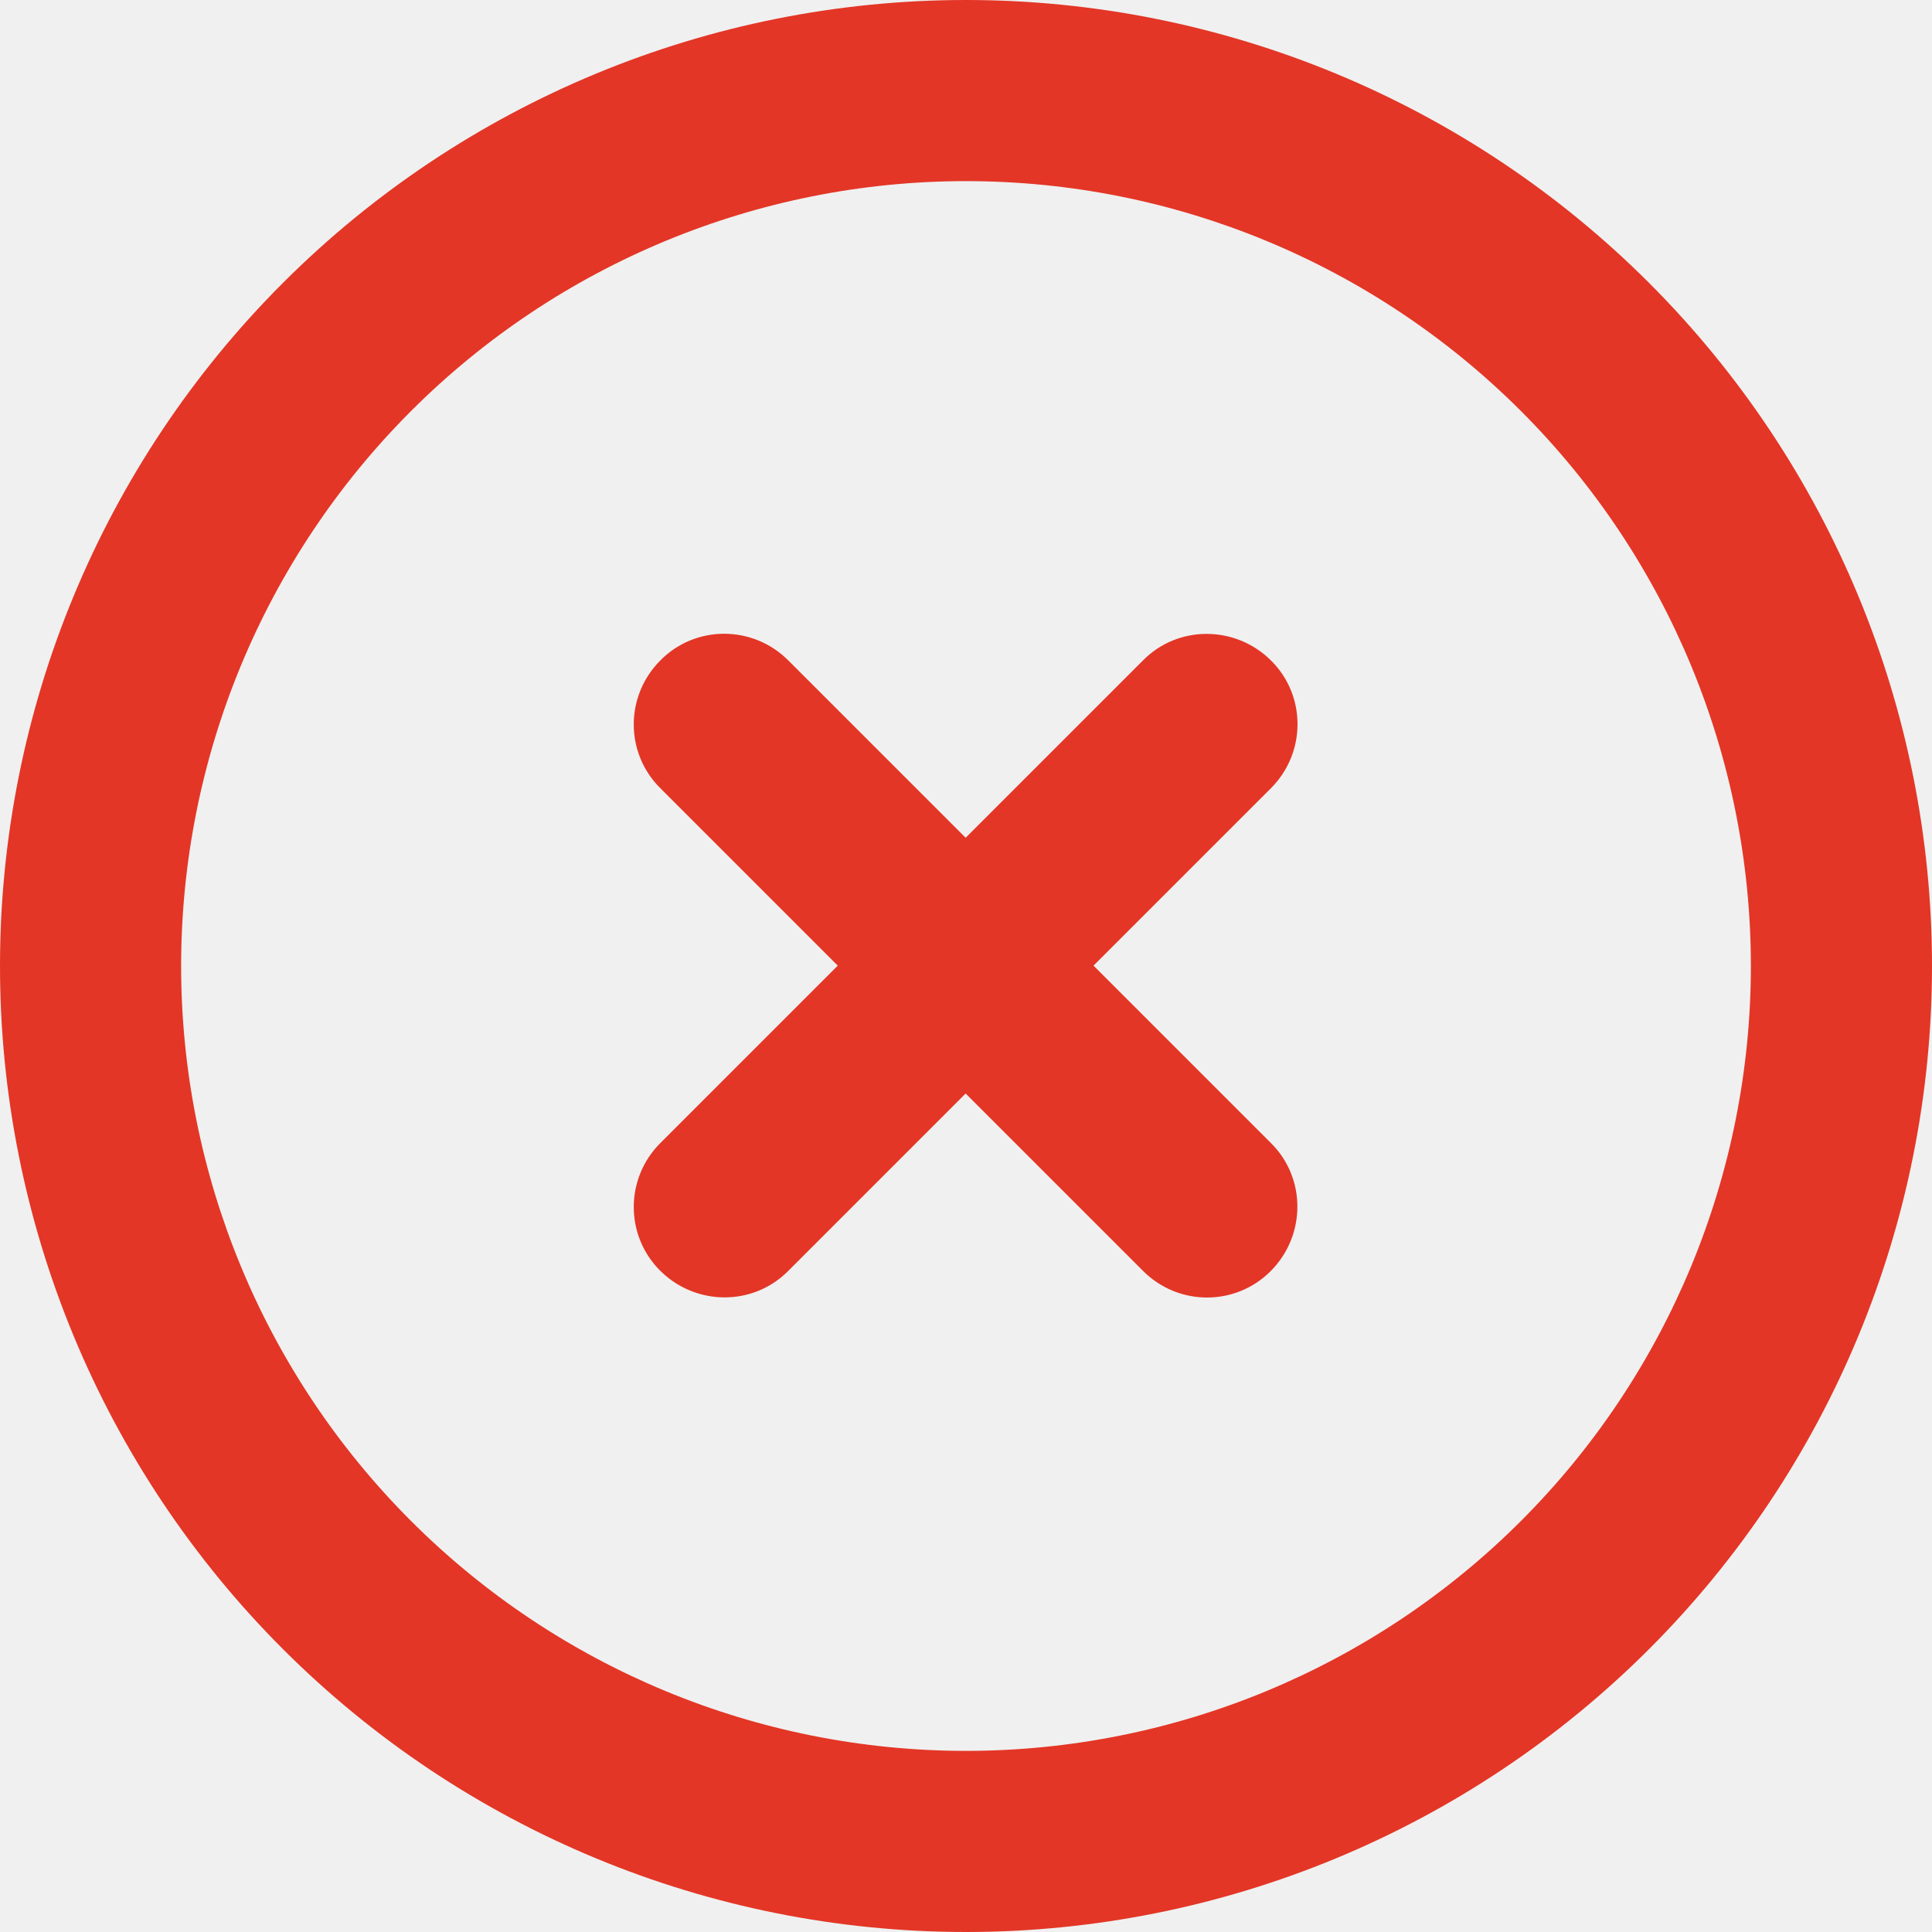
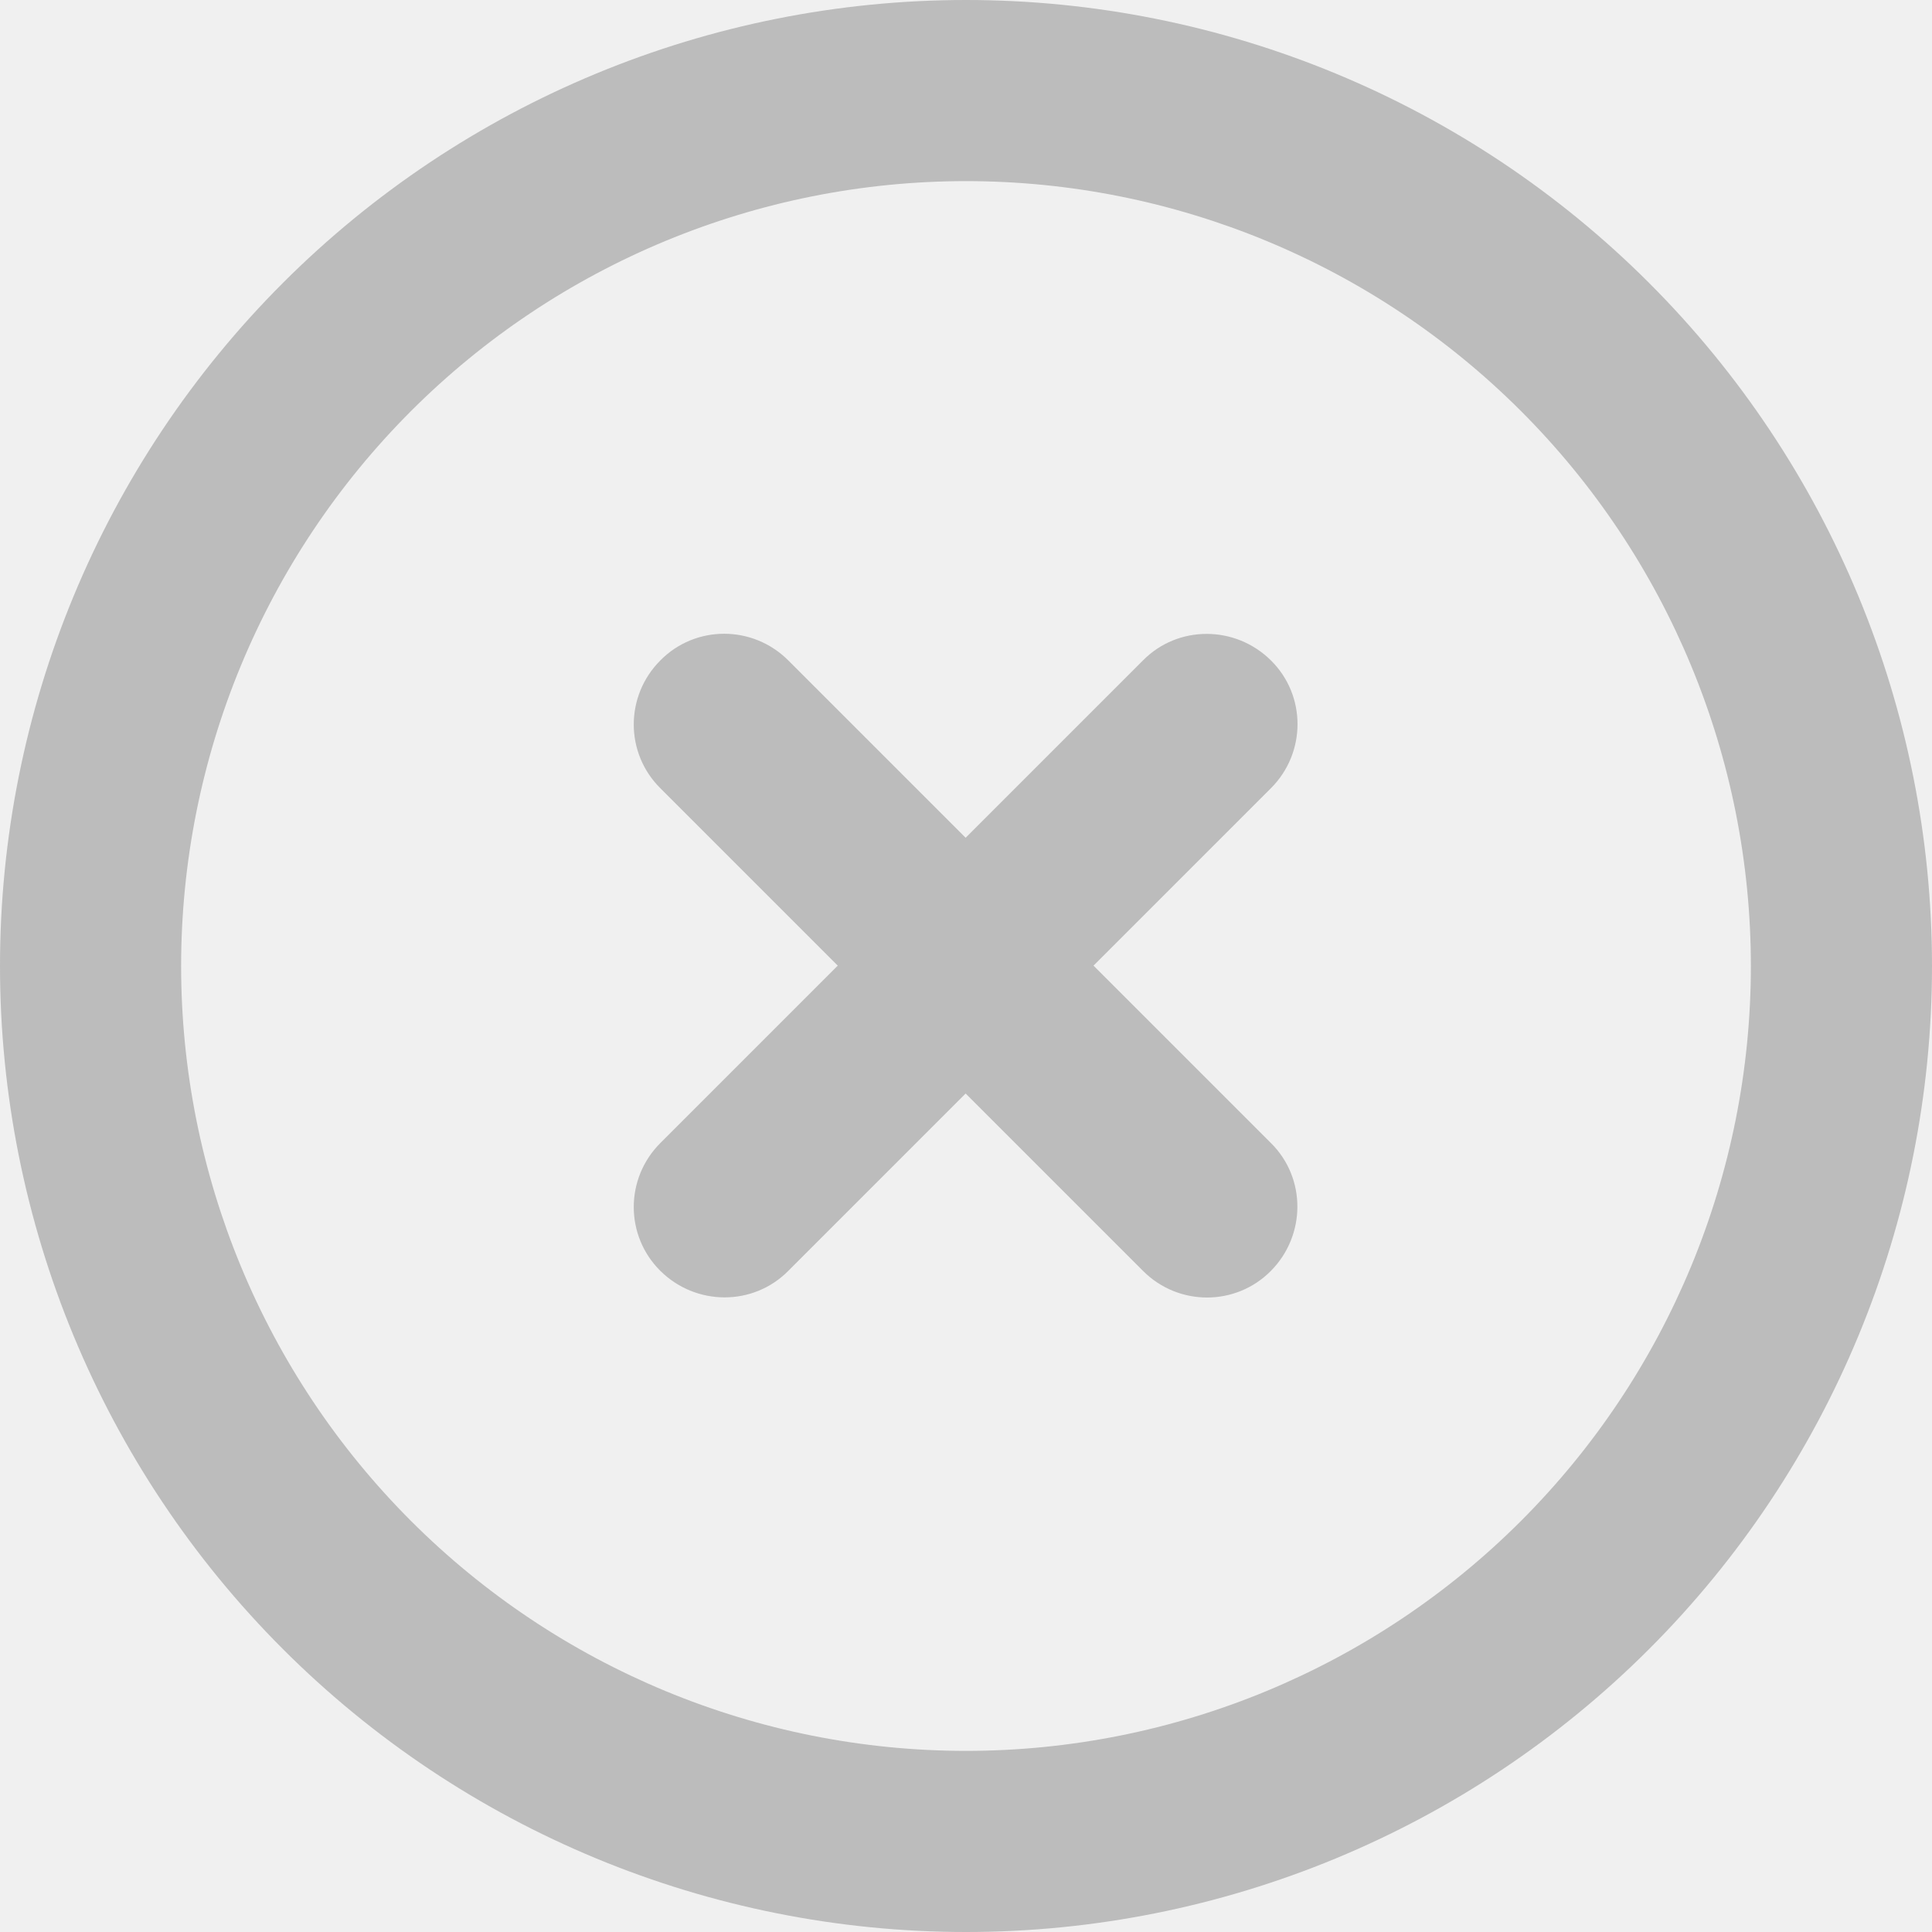
<svg xmlns="http://www.w3.org/2000/svg" width="16" height="16" viewBox="0 0 16 16" fill="none">
-   <g clip-path="url(#clip0_2002_5140)">
-     <path d="M8 1.5C9.724 1.5 11.377 2.185 12.596 3.404C13.815 4.623 14.5 6.276 14.5 8C14.5 9.724 13.815 11.377 12.596 12.596C11.377 13.815 9.724 14.5 8 14.5C6.276 14.5 4.623 13.815 3.404 12.596C2.185 11.377 1.5 9.724 1.5 8C1.5 6.276 2.185 4.623 3.404 3.404C4.623 2.185 6.276 1.5 8 1.5ZM8 16C10.122 16 12.157 15.157 13.657 13.657C15.157 12.157 16 10.122 16 8C16 5.878 15.157 3.843 13.657 2.343C12.157 0.843 10.122 0 8 0C5.878 0 3.843 0.843 2.343 2.343C0.843 3.843 0 5.878 0 8C0 10.122 0.843 12.157 2.343 13.657C3.843 15.157 5.878 16 8 16ZM5.469 5.469C5.175 5.763 5.175 6.237 5.469 6.528L6.938 7.997L5.469 9.466C5.175 9.759 5.175 10.234 5.469 10.525C5.763 10.816 6.237 10.819 6.528 10.525L7.997 9.056L9.466 10.525C9.759 10.819 10.234 10.819 10.525 10.525C10.816 10.231 10.819 9.756 10.525 9.466L9.056 7.997L10.525 6.528C10.819 6.234 10.819 5.759 10.525 5.469C10.231 5.178 9.756 5.175 9.466 5.469L7.997 6.938L6.528 5.469C6.234 5.175 5.759 5.175 5.469 5.469Z" fill="#E33626" />
+   <g clip-path="url(#clip0_2890_9475)">
+     <path d="M8 1.5C9.724 1.5 11.377 2.185 12.596 3.404C13.815 4.623 14.5 6.276 14.5 8C14.5 9.724 13.815 11.377 12.596 12.596C11.377 13.815 9.724 14.5 8 14.5C6.276 14.5 4.623 13.815 3.404 12.596C2.185 11.377 1.5 9.724 1.5 8C1.5 6.276 2.185 4.623 3.404 3.404C4.623 2.185 6.276 1.5 8 1.5ZM8 16C10.122 16 12.157 15.157 13.657 13.657C15.157 12.157 16 10.122 16 8C16 5.878 15.157 3.843 13.657 2.343C12.157 0.843 10.122 0 8 0C5.878 0 3.843 0.843 2.343 2.343C0.843 3.843 0 5.878 0 8C0 10.122 0.843 12.157 2.343 13.657C3.843 15.157 5.878 16 8 16ZM5.469 5.469C5.175 5.763 5.175 6.237 5.469 6.528L6.938 7.997L5.469 9.466C5.175 9.759 5.175 10.234 5.469 10.525C5.763 10.816 6.237 10.819 6.528 10.525L7.997 9.056L9.466 10.525C9.759 10.819 10.234 10.819 10.525 10.525C10.816 10.231 10.819 9.756 10.525 9.466L9.056 7.997L10.525 6.528C10.819 6.234 10.819 5.759 10.525 5.469C10.231 5.178 9.756 5.175 9.466 5.469L7.997 6.938L6.528 5.469C6.234 5.175 5.759 5.175 5.469 5.469Z" fill="#BCBCBC" />
  </g>
  <defs>
-     <clipPath id="clip0_2002_5140">
+     <clipPath id="clip0_2890_9475">
      <rect width="16" height="16" fill="white" />
    </clipPath>
  </defs>
</svg>
